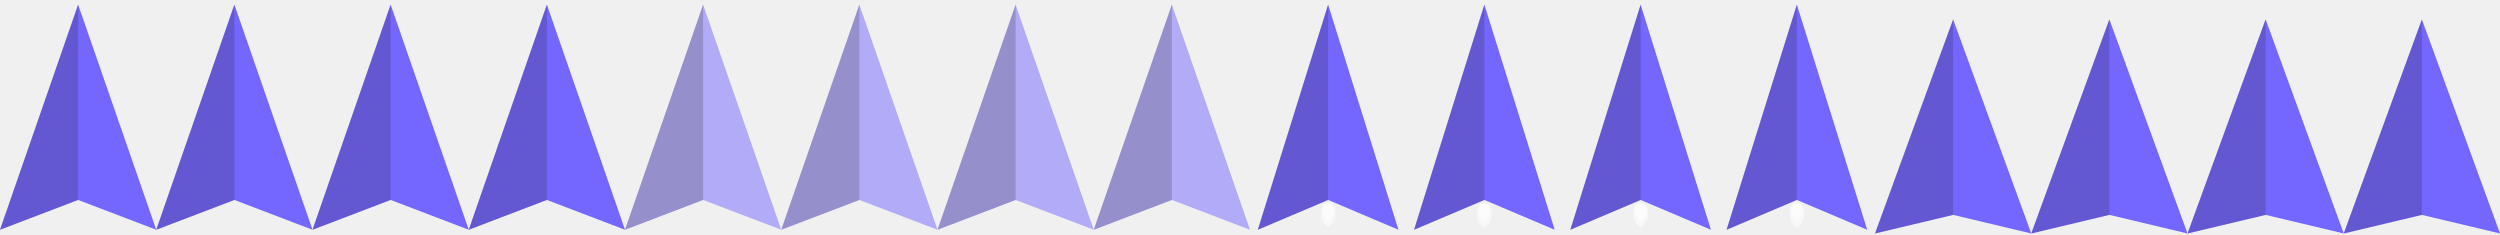
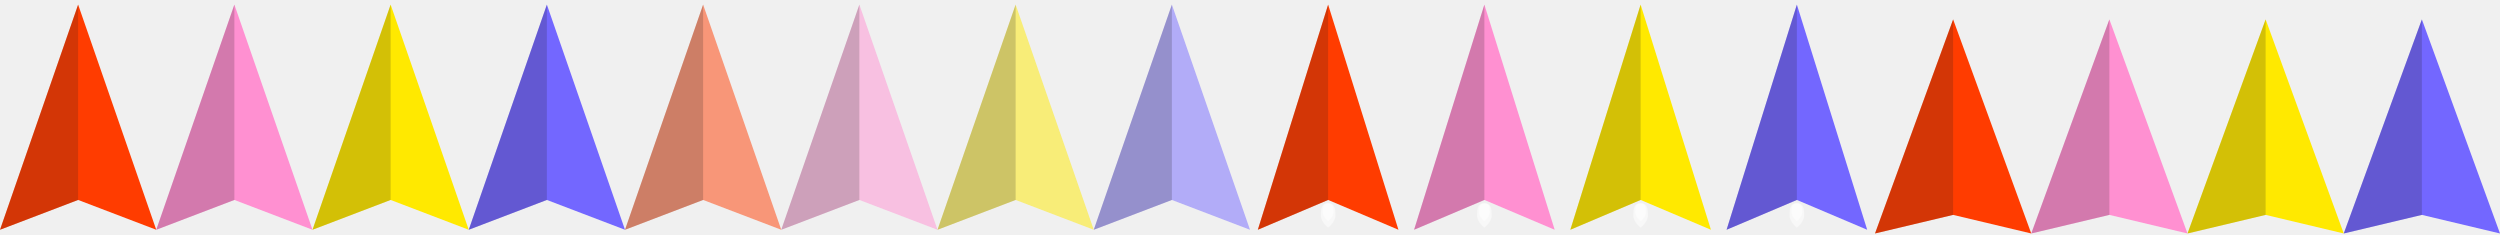
<svg xmlns="http://www.w3.org/2000/svg" version="1.1" x="0px" y="0px" width="512px" height="48px" viewBox="0 0 512 48" enable-background="new 0 0 512 48" xml:space="preserve">
  <g id="section_x5F_indicator" display="none">
    <rect display="inline" fill="#FBB040" width="32" height="48" />
    <rect x="32" display="inline" fill="#EF4136" width="32" height="48" />
    <rect x="96" y="0" display="inline" fill="#009444" width="32" height="48" />
    <rect x="64" y="0" display="inline" fill="#7F3F98" width="32" height="48" />
    <rect x="128" y="0" display="inline" fill="#FBB040" width="32" height="48" />
    <rect x="160" y="0" display="inline" fill="#EF4136" width="32" height="48" />
    <rect x="224" y="0.001" display="inline" fill="#009444" width="32" height="47.999" />
    <rect x="192" y="0.001" display="inline" fill="#7F3F98" width="32" height="47.999" />
    <rect x="256" y="0" display="inline" fill="#FBB040" width="32" height="48" />
    <rect x="288" y="0" display="inline" fill="#EF4136" width="32" height="48" />
    <rect x="352" y="0.001" display="inline" fill="#009444" width="32" height="47.999" />
    <rect x="320" y="0.001" display="inline" fill="#7F3F98" width="32" height="47.999" />
    <rect x="384" y="0" display="inline" fill="#FBB040" width="32" height="48" />
    <rect x="416" y="0" display="inline" fill="#EF4136" width="32" height="48" />
    <rect x="480" y="0.001" display="inline" fill="#009444" width="32" height="47.999" />
    <rect x="448" y="0.001" display="inline" fill="#7F3F98" width="32" height="47.999" />
  </g>
  <g id="standard">
-     <polygon fill="#7367FF" points="16,40.949 0,47.056 16,0.944 32,47.056  " />
+     <polygon fill="#FF3C00" points="16,40.949 0,47.056 16,0.944 32,47.056  " />
    <polygon opacity="0.2" fill="#231F20" points="16,0.944 16,40.949 0,47.056  " />
-     <polygon fill="#7367FF" points="48,40.949 32,47.056 48,0.944 64,47.056  " />
+     <polygon fill="#FF90D1" points="48,40.949 32,47.056 48,0.944 64,47.056  " />
    <polygon opacity="0.2" fill="#231F20" points="48,0.944 48,40.949 32,47.056  " />
-     <polygon fill="#7367FF" points="80,40.949 64,47.056 80,0.944 96,47.056  " />
+     <polygon fill="#FFE900" points="80,40.949 64,47.056 80,0.944 96,47.056  " />
    <polygon opacity="0.2" fill="#231F20" points="80,0.944 80,40.949 64,47.056  " />
    <polygon fill="#7367FF" points="112,40.949 96,47.056 112,0.944 128,47.056  " />
    <polygon opacity="0.2" fill="#231F20" points="112,0.944 112,40.949 96,47.056  " />
  </g>
  <g id="Layer_5">
-     <polygon opacity="0.5" fill="#7367FF" points="176,40.95 160,47.058 176,0.946 192,47.058  " />
+     <polygon opacity="0.5" fill="#FF90D1" points="176,40.95 160,47.058 176,0.946 192,47.058  " />
    <polygon opacity="0.2" fill="#231F20" points="176,0.945 176,40.949 160,47.057  " />
-     <polygon fill="#7367FF" points="336,40.949 321.6,47.057 336,0.945 350.4,47.057  " />
+     <polygon fill="#FFE900" points="336,40.949 321.6,47.057 336,0.945 350.4,47.057  " />
    <polygon opacity="0.2" fill="#231F20" points="336,0.945 336,40.949 321.6,47.057  " />
    <path opacity="0.5" fill="#FFFFFF" d="M337.502,44.123c0,1.383-1.502,2.502-1.502,2.502s-1.502-1.119-1.502-2.502   c0-1.381,0.12-2.502,1.502-2.502S337.502,42.742,337.502,44.123z" />
    <path opacity="0.5" fill="#FFFFFF" d="M337.108,43.467c0,1.02-1.107,1.846-1.107,1.846s-1.108-0.826-1.108-1.846   s0.089-1.846,1.108-1.846C337.02,41.621,337.108,42.447,337.108,43.467z" />
-     <polygon opacity="0.5" fill="#7367FF" points="144,40.949 128,47.057 144,0.945 160,47.057  " />
+     <polygon opacity="0.5" fill="#FF3C00" points="144,40.949 128,47.057 144,0.945 160,47.057  " />
    <polygon opacity="0.2" fill="#231F20" points="144,0.945 144,40.949 128,47.057  " />
    <polygon opacity="0.5" fill="#7367FF" points="240,40.95 224,47.058 240,0.946 256,47.058  " />
    <polygon opacity="0.2" fill="#231F20" points="240,0.946 240,40.95 224,47.058  " />
-     <polygon opacity="0.5" fill="#7367FF" points="208,40.949 192,47.057 208,0.945 224,47.057  " />
+     <polygon opacity="0.5" fill="#FFE900" points="208,40.949 192,47.057 208,0.945 224,47.057  " />
    <polygon opacity="0.2" fill="#231F20" points="208,0.946 208,40.95 192,47.058  " />
-     <polygon fill="#7367FF" points="272,40.948 257.6,47.056 272,0.944 286.4,47.056  " />
+     <polygon fill="#FF3C00" points="272,40.948 257.6,47.056 272,0.944 286.4,47.056  " />
    <polygon opacity="0.2" fill="#231F20" points="272,0.944 272,40.948 257.6,47.056  " />
    <path opacity="0.5" fill="#FFFFFF" d="M273.502,44.122c0,1.383-1.502,2.502-1.502,2.502s-1.502-1.119-1.502-2.502   c0-1.381,0.12-2.502,1.502-2.502S273.502,42.741,273.502,44.122z" />
    <path opacity="0.5" fill="#FFFFFF" d="M273.108,43.466c0,1.02-1.107,1.846-1.107,1.846s-1.108-0.826-1.108-1.846   s0.089-1.846,1.108-1.846C273.02,41.62,273.108,42.446,273.108,43.466z" />
-     <polygon fill="#7367FF" points="304,40.948 289.6,47.056 304,0.944 318.4,47.056  " />
+     <polygon fill="#FF90D1" points="304,40.948 289.6,47.056 304,0.944 318.4,47.056  " />
    <polygon opacity="0.2" fill="#231F20" points="304,0.944 304,40.948 289.6,47.056  " />
    <path opacity="0.5" fill="#FFFFFF" d="M305.502,44.122c0,1.383-1.502,2.502-1.502,2.502s-1.502-1.119-1.502-2.502   c0-1.381,0.12-2.502,1.502-2.502S305.502,42.741,305.502,44.122z" />
    <path opacity="0.5" fill="#FFFFFF" d="M305.108,43.466c0,1.02-1.107,1.846-1.107,1.846s-1.108-0.826-1.108-1.846   s0.089-1.846,1.108-1.846C305.02,41.62,305.108,42.446,305.108,43.466z" />
    <g>
      <polygon fill="#7367FF" points="496,44.01 480,47.816 496,3.972 512,47.816   " />
      <polygon opacity="0.2" fill="#231F20" points="496,3.972 496,44.01 480,47.816   " />
    </g>
    <polygon fill="#7367FF" points="368,40.948 353.6,47.056 368,0.944 382.4,47.056  " />
    <polygon opacity="0.2" fill="#231F20" points="368,0.944 368,40.948 353.6,47.056  " />
    <path opacity="0.5" fill="#FFFFFF" d="M369.502,44.122c0,1.383-1.502,2.502-1.502,2.502s-1.502-1.119-1.502-2.502   c0-1.381,0.12-2.502,1.502-2.502S369.502,42.741,369.502,44.122z" />
    <path opacity="0.5" fill="#FFFFFF" d="M369.108,43.466c0,1.02-1.107,1.846-1.107,1.846s-1.108-0.826-1.108-1.846   s0.089-1.846,1.108-1.846C369.02,41.62,369.108,42.446,369.108,43.466z" />
    <g>
-       <polygon fill="#7367FF" points="464,44.01 448,47.816 464,3.972 480,47.816   " />
+       <polygon fill="#FFE900" points="464,44.01 448,47.816 464,3.972 480,47.816   " />
      <polygon opacity="0.2" fill="#231F20" points="464,3.972 464,44.01 448,47.816   " />
    </g>
    <g>
-       <polygon fill="#7367FF" points="432,44.01 416,47.816 432,3.972 448,47.816   " />
+       <polygon fill="#FF90D1" points="432,44.01 416,47.816 432,3.972 448,47.816   " />
      <polygon opacity="0.2" fill="#231F20" points="432,3.972 432,44.01 416,47.816   " />
    </g>
    <g>
-       <polygon fill="#7367FF" points="400,44.01 384,47.816 400,3.972 416,47.816   " />
+       <polygon fill="#FF3C00" points="400,44.01 384,47.816 400,3.972 416,47.816   " />
      <polygon opacity="0.2" fill="#231F20" points="400,3.972 400,44.01 384,47.816   " />
    </g>
  </g>
  <g id="invincible">
</g>
  <g id="forward">
</g>
</svg>
